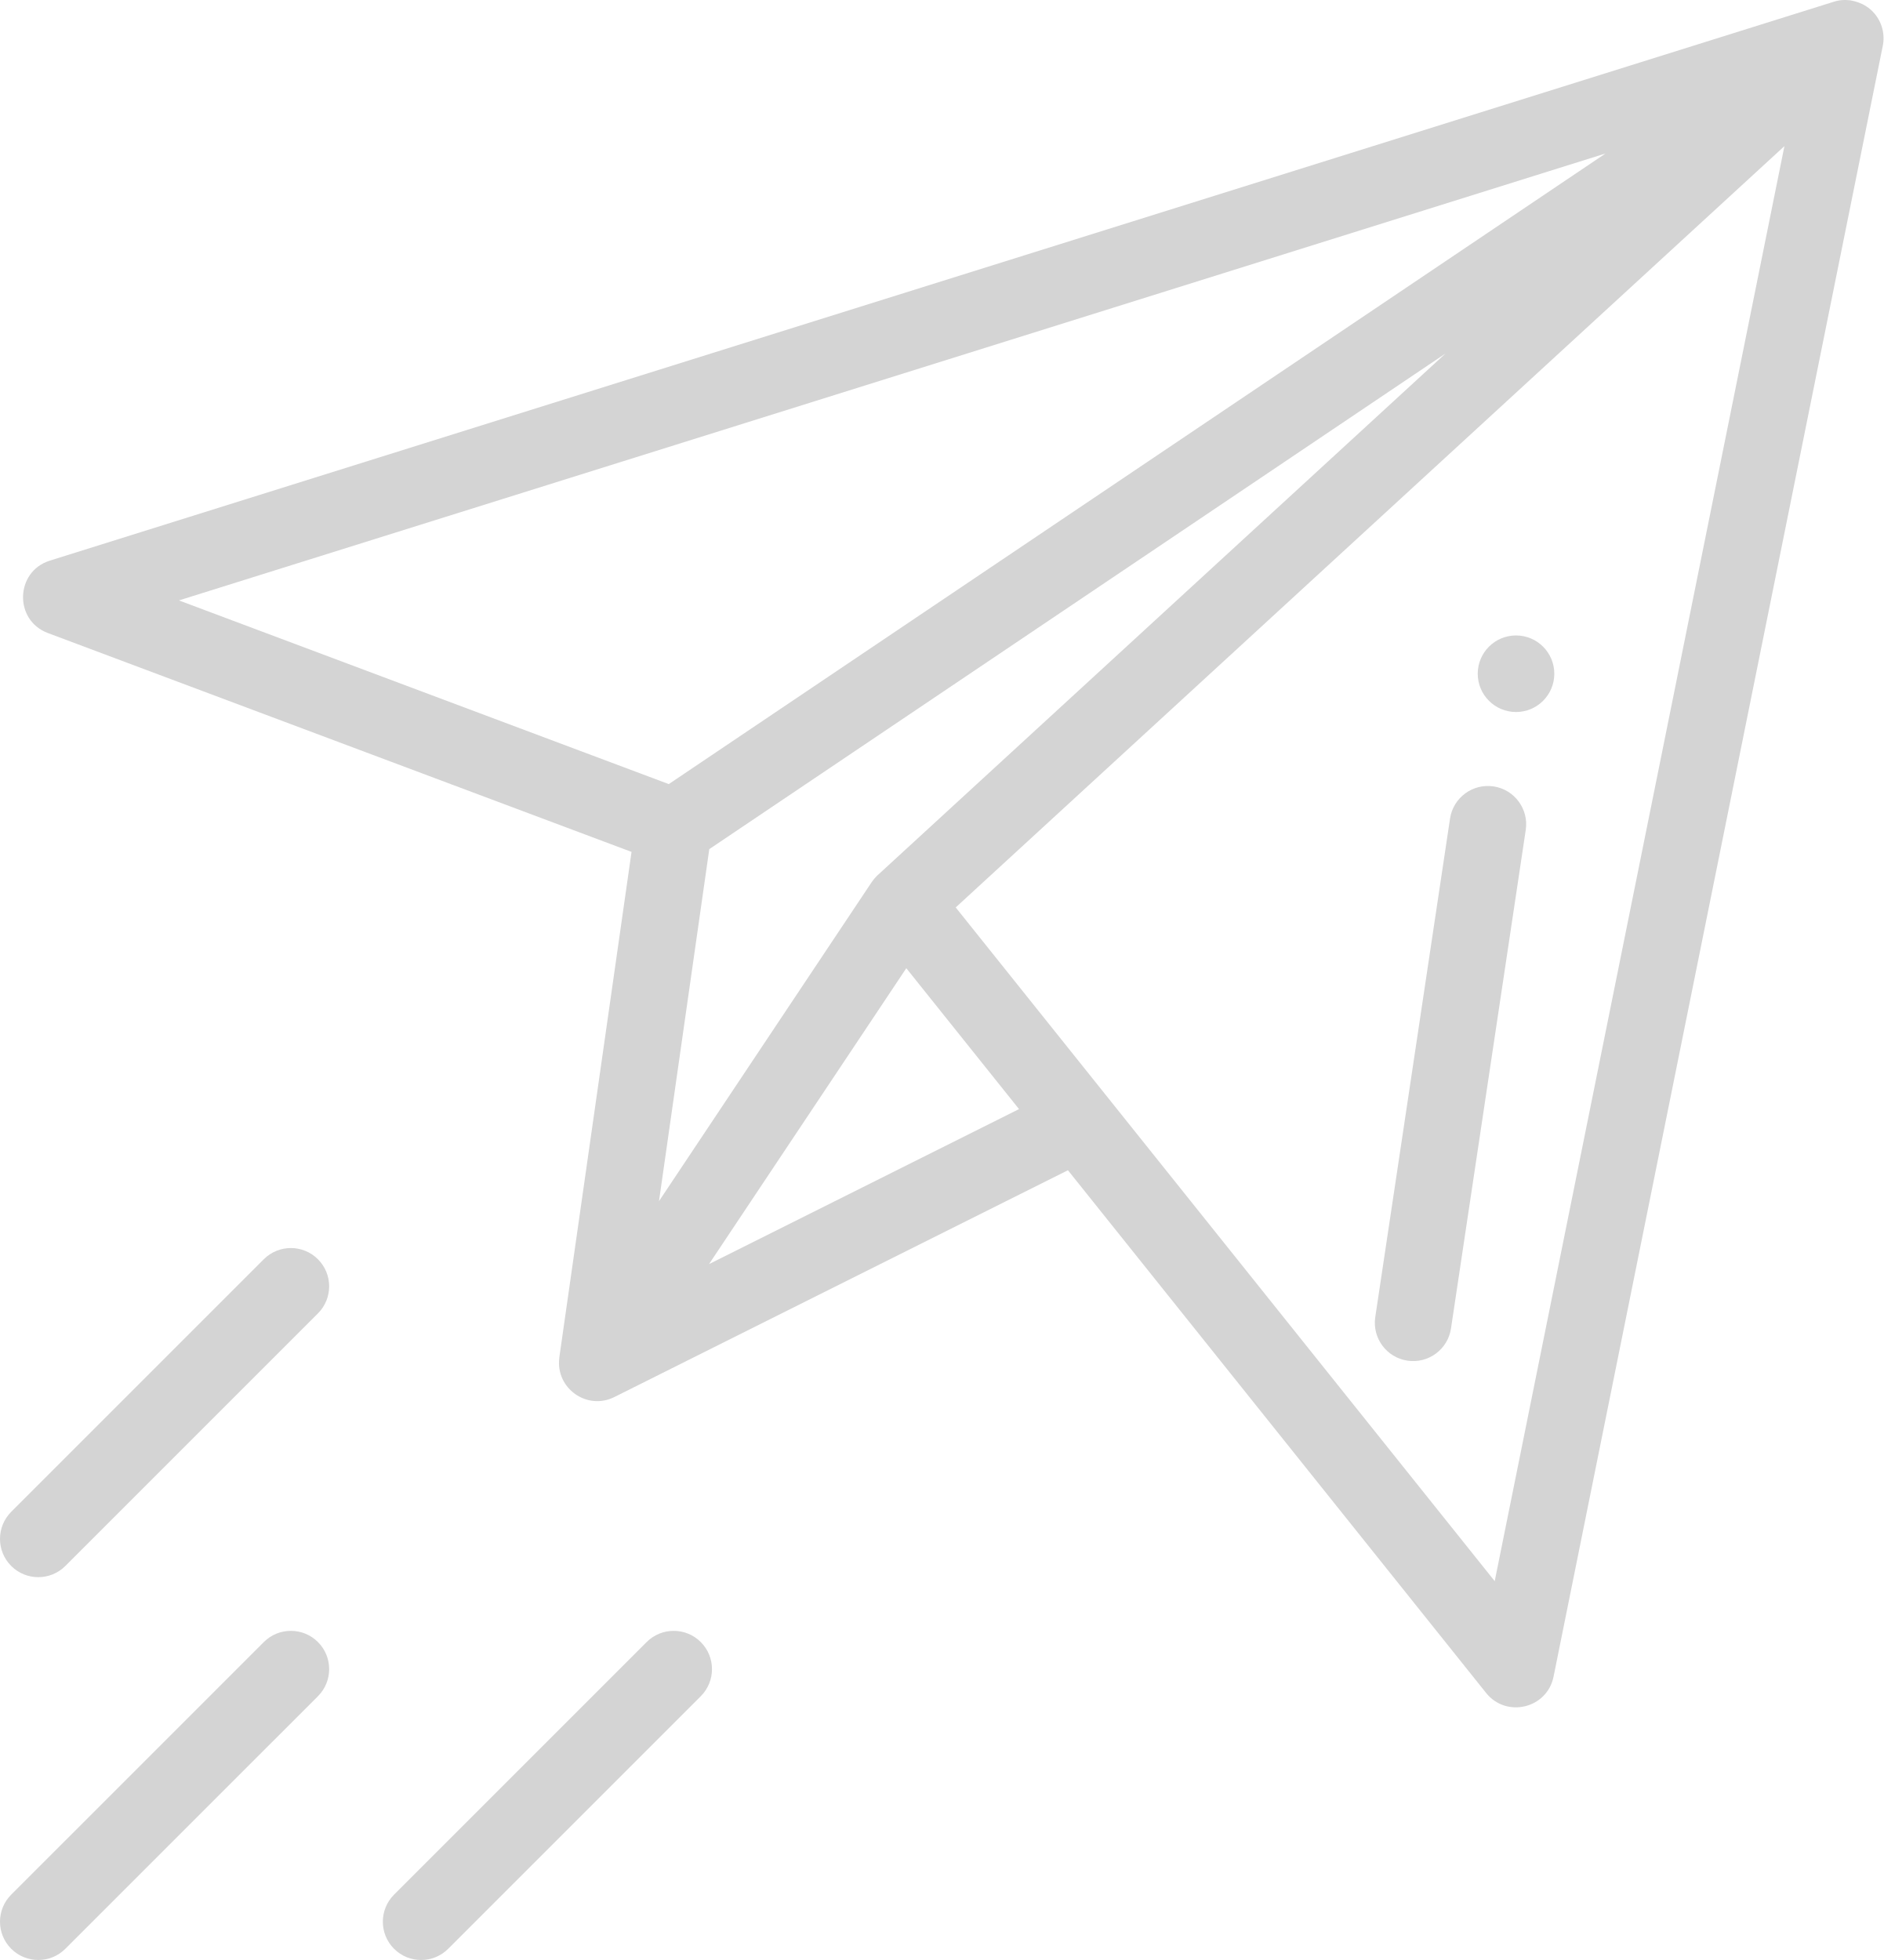
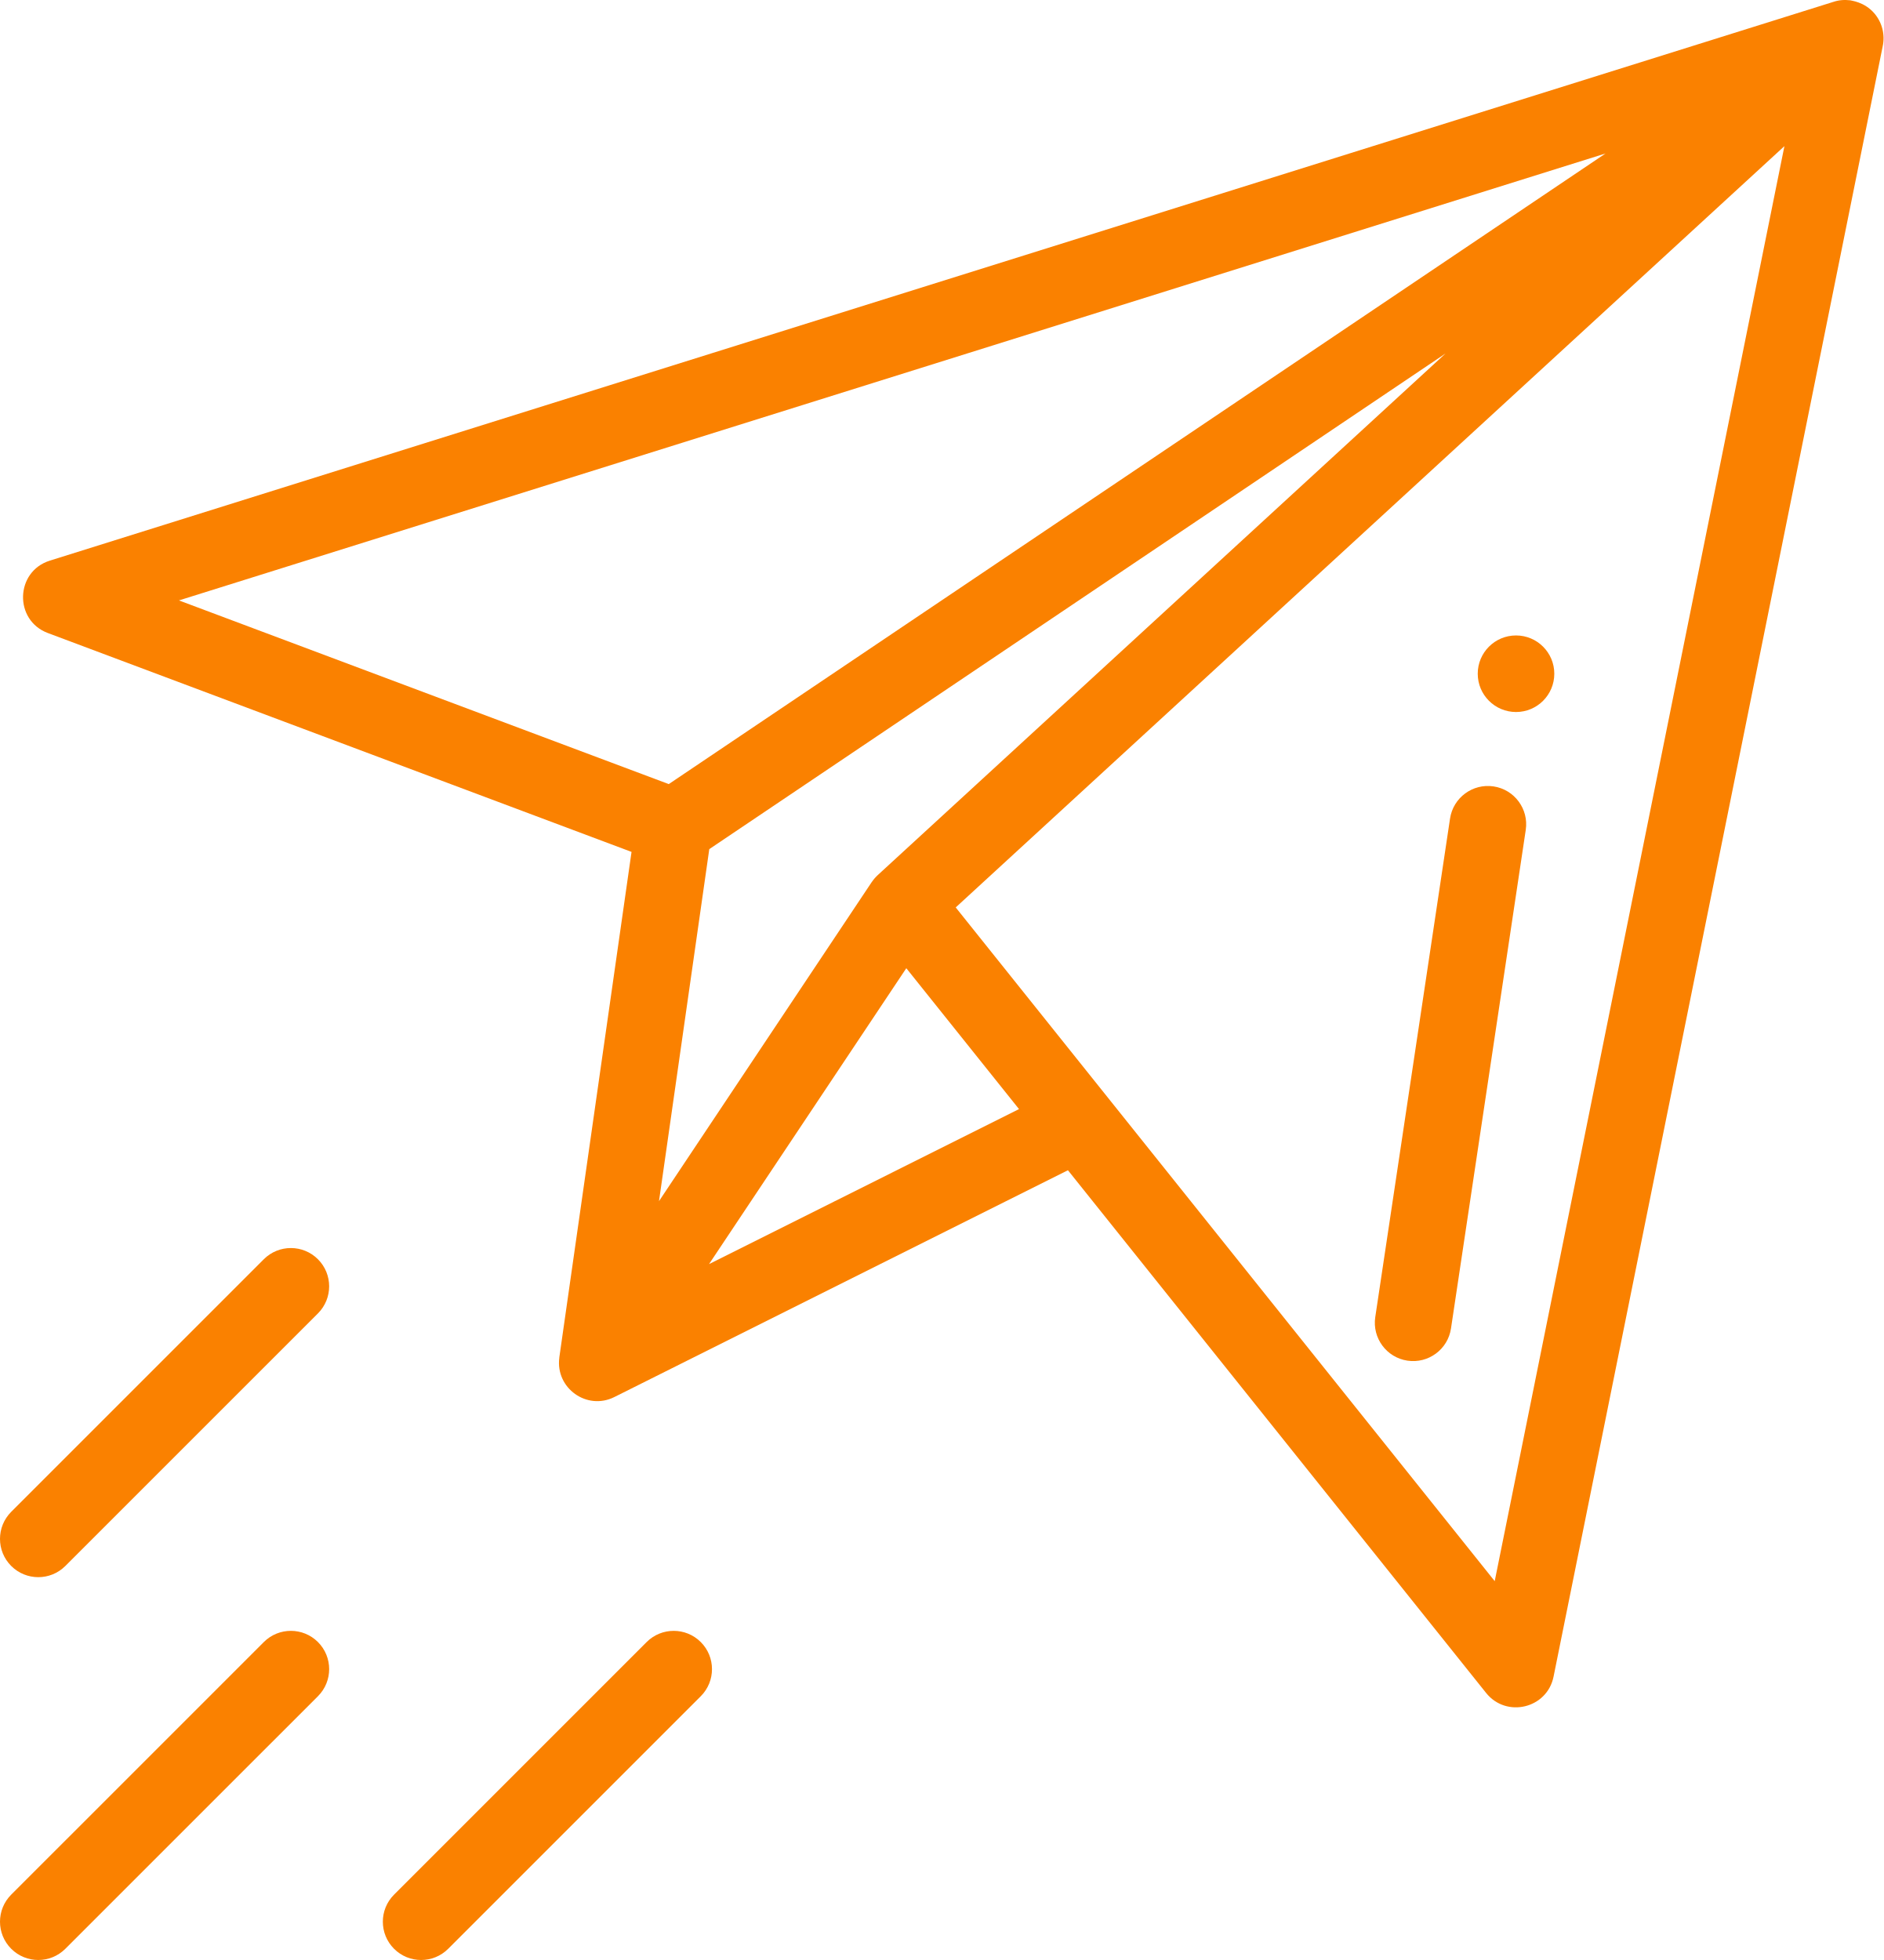
<svg xmlns="http://www.w3.org/2000/svg" id="Token_Transfer_Menu" viewBox="0 0 3284.884 3418.316">
  <defs>
    <style>
      .cls-1 {
-         fill: #d4d4d4;
+         fill: #fa8100;
      }
    </style>
  </defs>
  <path id="Path_1263" data-name="Path 1263" class="cls-1" d="M452.771,299.524A66.764,66.764,0,1,0,386,232.76,66.794,66.794,0,0,0,452.771,299.524Zm0,0" transform="translate(2191.167 942.258)" />
  <path id="Path_1264" data-name="Path 1264" class="cls-1" d="M2557.63,2952.608c35.234,44.048,106.329,27.2,117.6-28.5L3249.278,80.534a66.842,66.842,0,0,0-14.371-56.984c-.026,0-.026,0-.052-.026V23.5c-17.761-20.89-41.52-22.3-42.2-22.976-10.041-1.043-19.169-.73-29.914,2.895L52.7,977.775C-7.7,996.709-10.149,1081.729,49.21,1104l1018.019,381.754L941.287,2367.327c-.052.339-.026.652-.052.965-6.7,52.6,48.014,92.191,96.027,68.2l791.037-395.55Zm14.97-195.023c-42.875-53.62-899.664-1124.558-940.01-1174.992L3077.854,254.852ZM277.906,1047.152l2488.026-779.5L1132.163,1367.486Zm924.908,433.758L2486.8,616.524l-990.451,909.919c-.261.235-.47.5-.73.73-.861.809-1.669,1.669-2.5,2.53-.756.809-1.513,1.617-2.217,2.452-.625.73-1.226,1.461-1.8,2.217-.86,1.069-1.669,2.139-2.425,3.26-.235.339-.5.626-.7.965l-370.861,556.253Zm-.417,723.708,344.024-516.013,196.566,245.7Zm0,0" transform="translate(34.17 0)" />
  <path id="Path_1265" data-name="Path 1265" class="cls-1" d="M416,1207.588a66.79,66.79,0,0,0,75.946-56.124L622.32,282a66.761,66.761,0,1,0-132.043-19.82L359.871,1131.645A66.774,66.774,0,0,0,416,1207.588Zm0,0" transform="translate(2038.574 1165.456)" />
  <path id="Path_1266" data-name="Path 1266" class="cls-1" d="M19.56,980.617a66.763,66.763,0,0,0,94.41,0l440.678-440.64a66.777,66.777,0,0,0-94.436-94.437L19.56,886.183a66.77,66.77,0,0,0,0,94.434Zm0,0" transform="translate(0 2418.136)" />
  <path id="Path_1267" data-name="Path 1267" class="cls-1" d="M560.212,445.54,119.56,886.21A66.766,66.766,0,0,0,214,980.617L654.648,539.974a66.776,66.776,0,0,0-94.436-94.434Zm0,0" transform="translate(567.656 2418.139)" />
  <path id="Path_1268" data-name="Path 1268" class="cls-1" d="M19.56,880.632a66.791,66.791,0,0,0,94.41,0L554.648,439.99a66.776,66.776,0,0,0-94.436-94.434L19.56,786.2a66.77,66.77,0,0,0,0,94.434Zm0,0" transform="translate(0 1850.481)" />
</svg>
